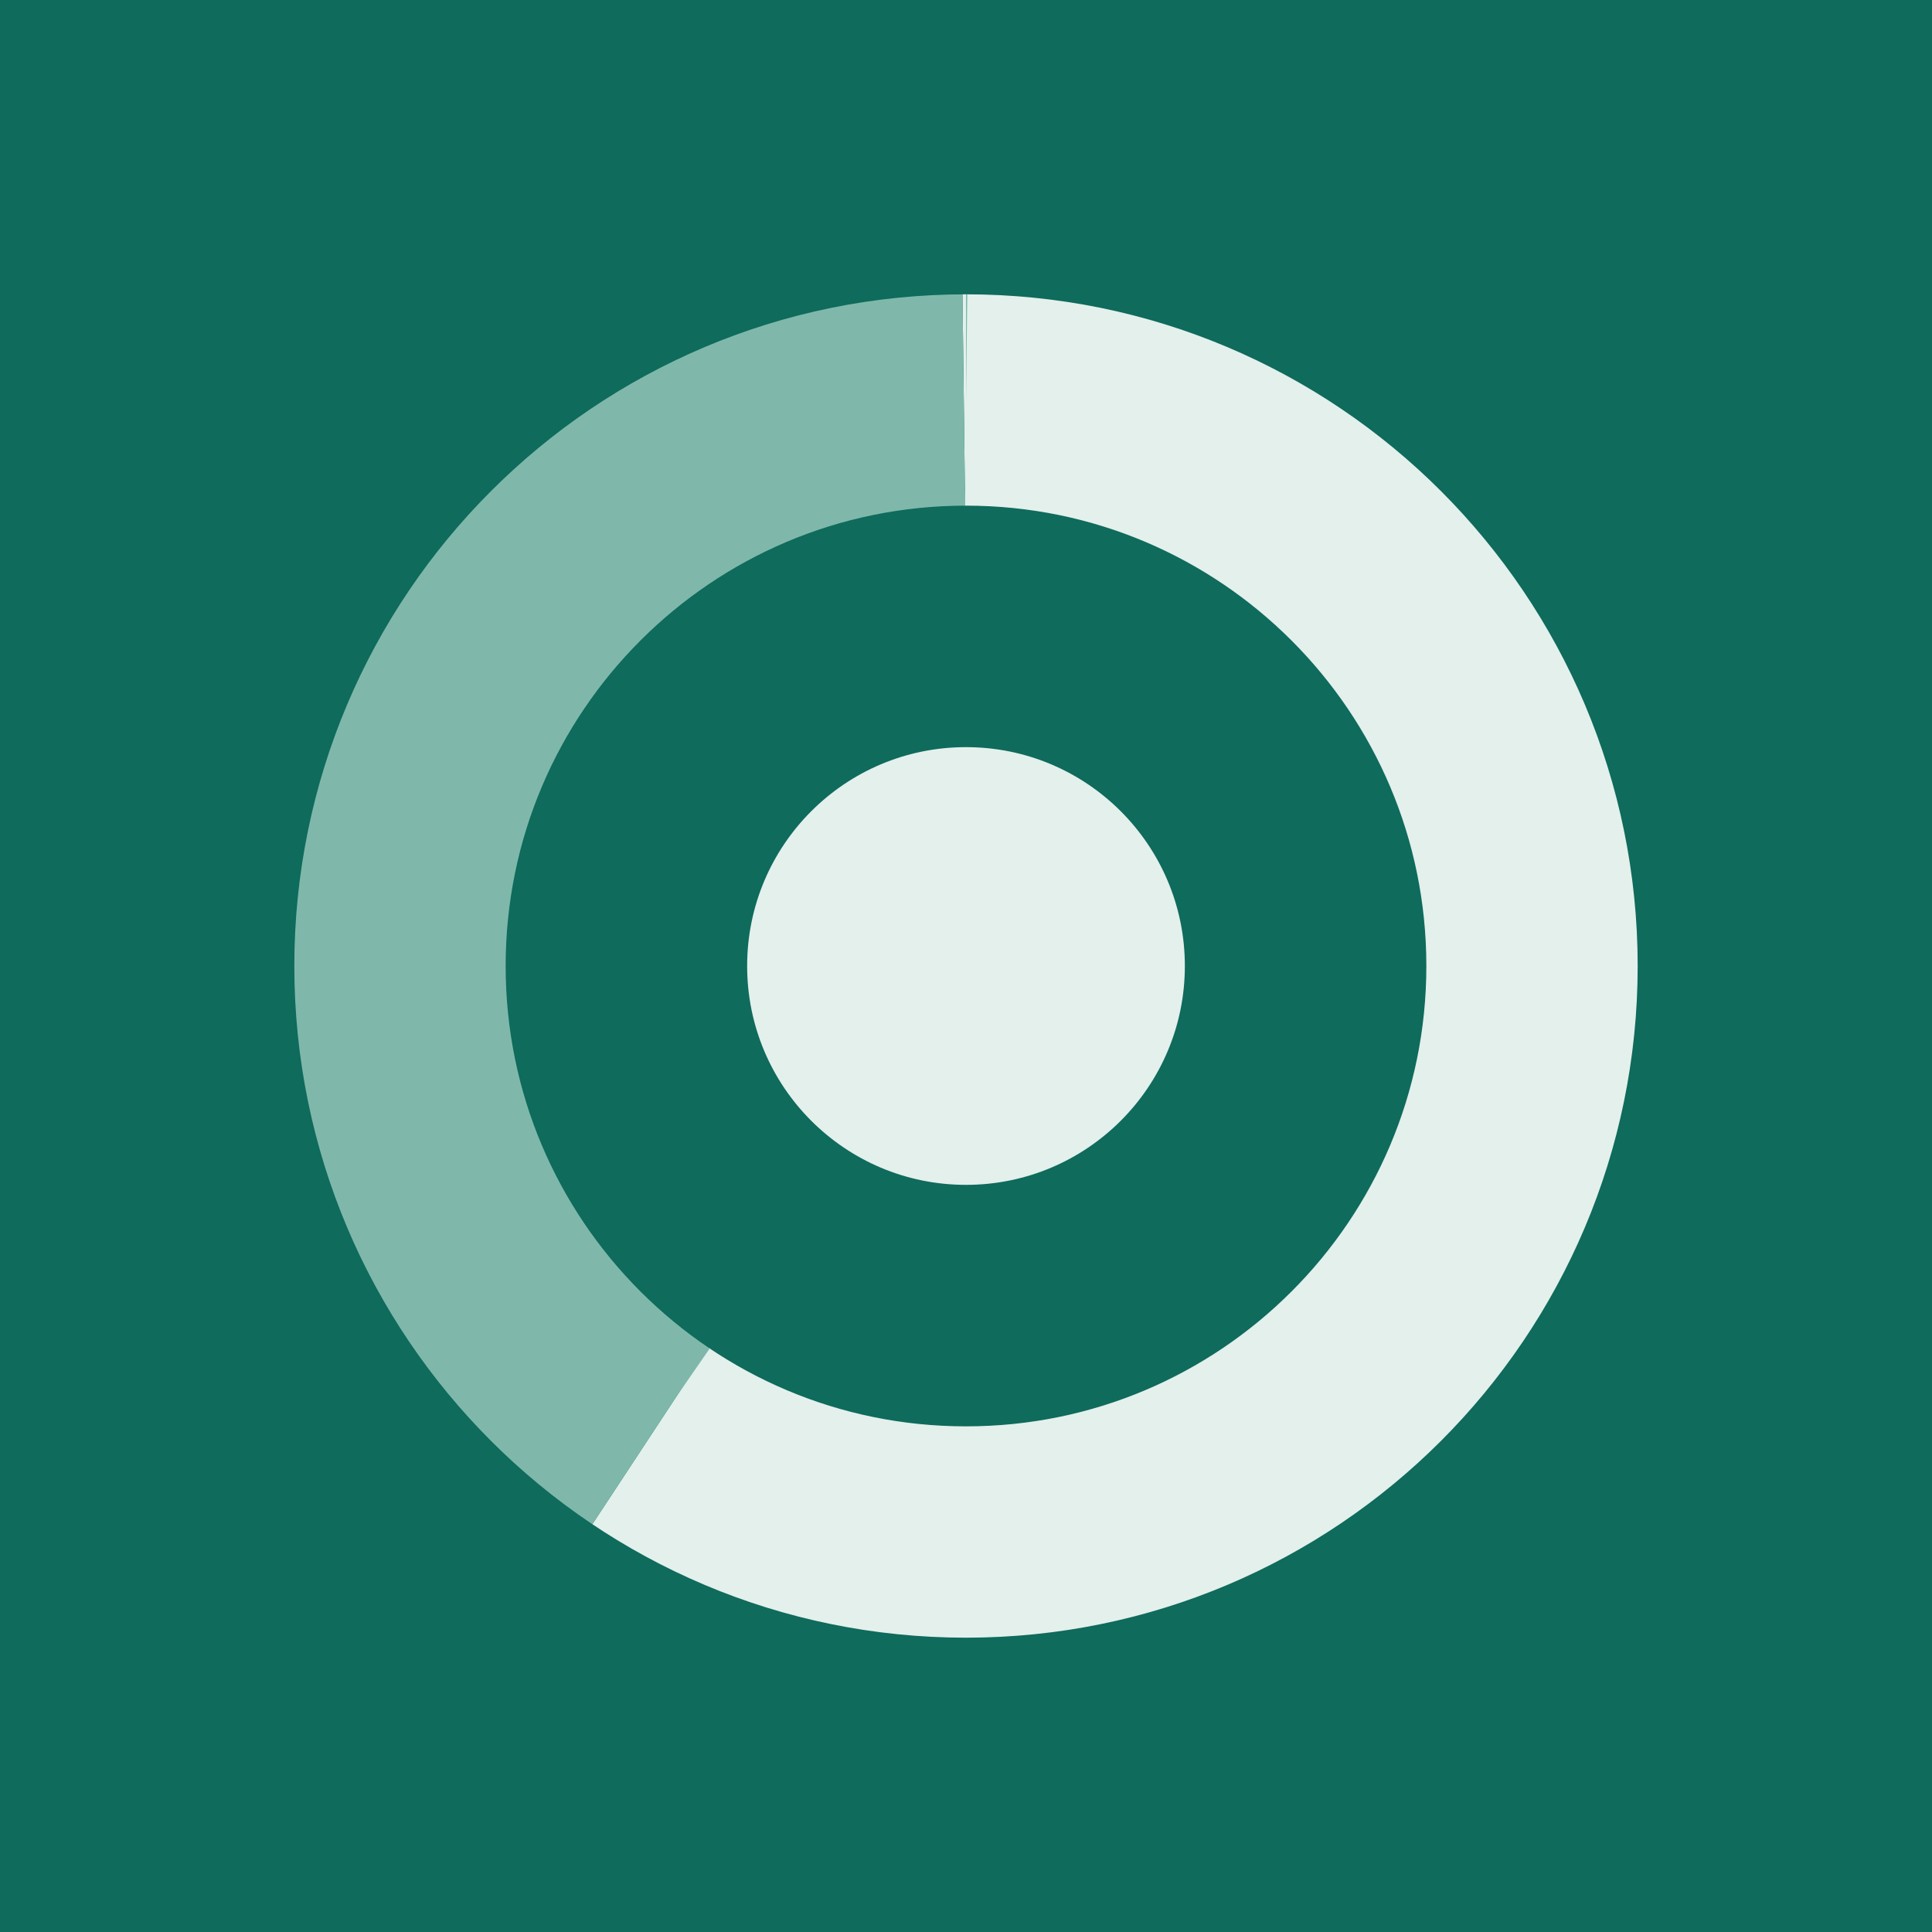
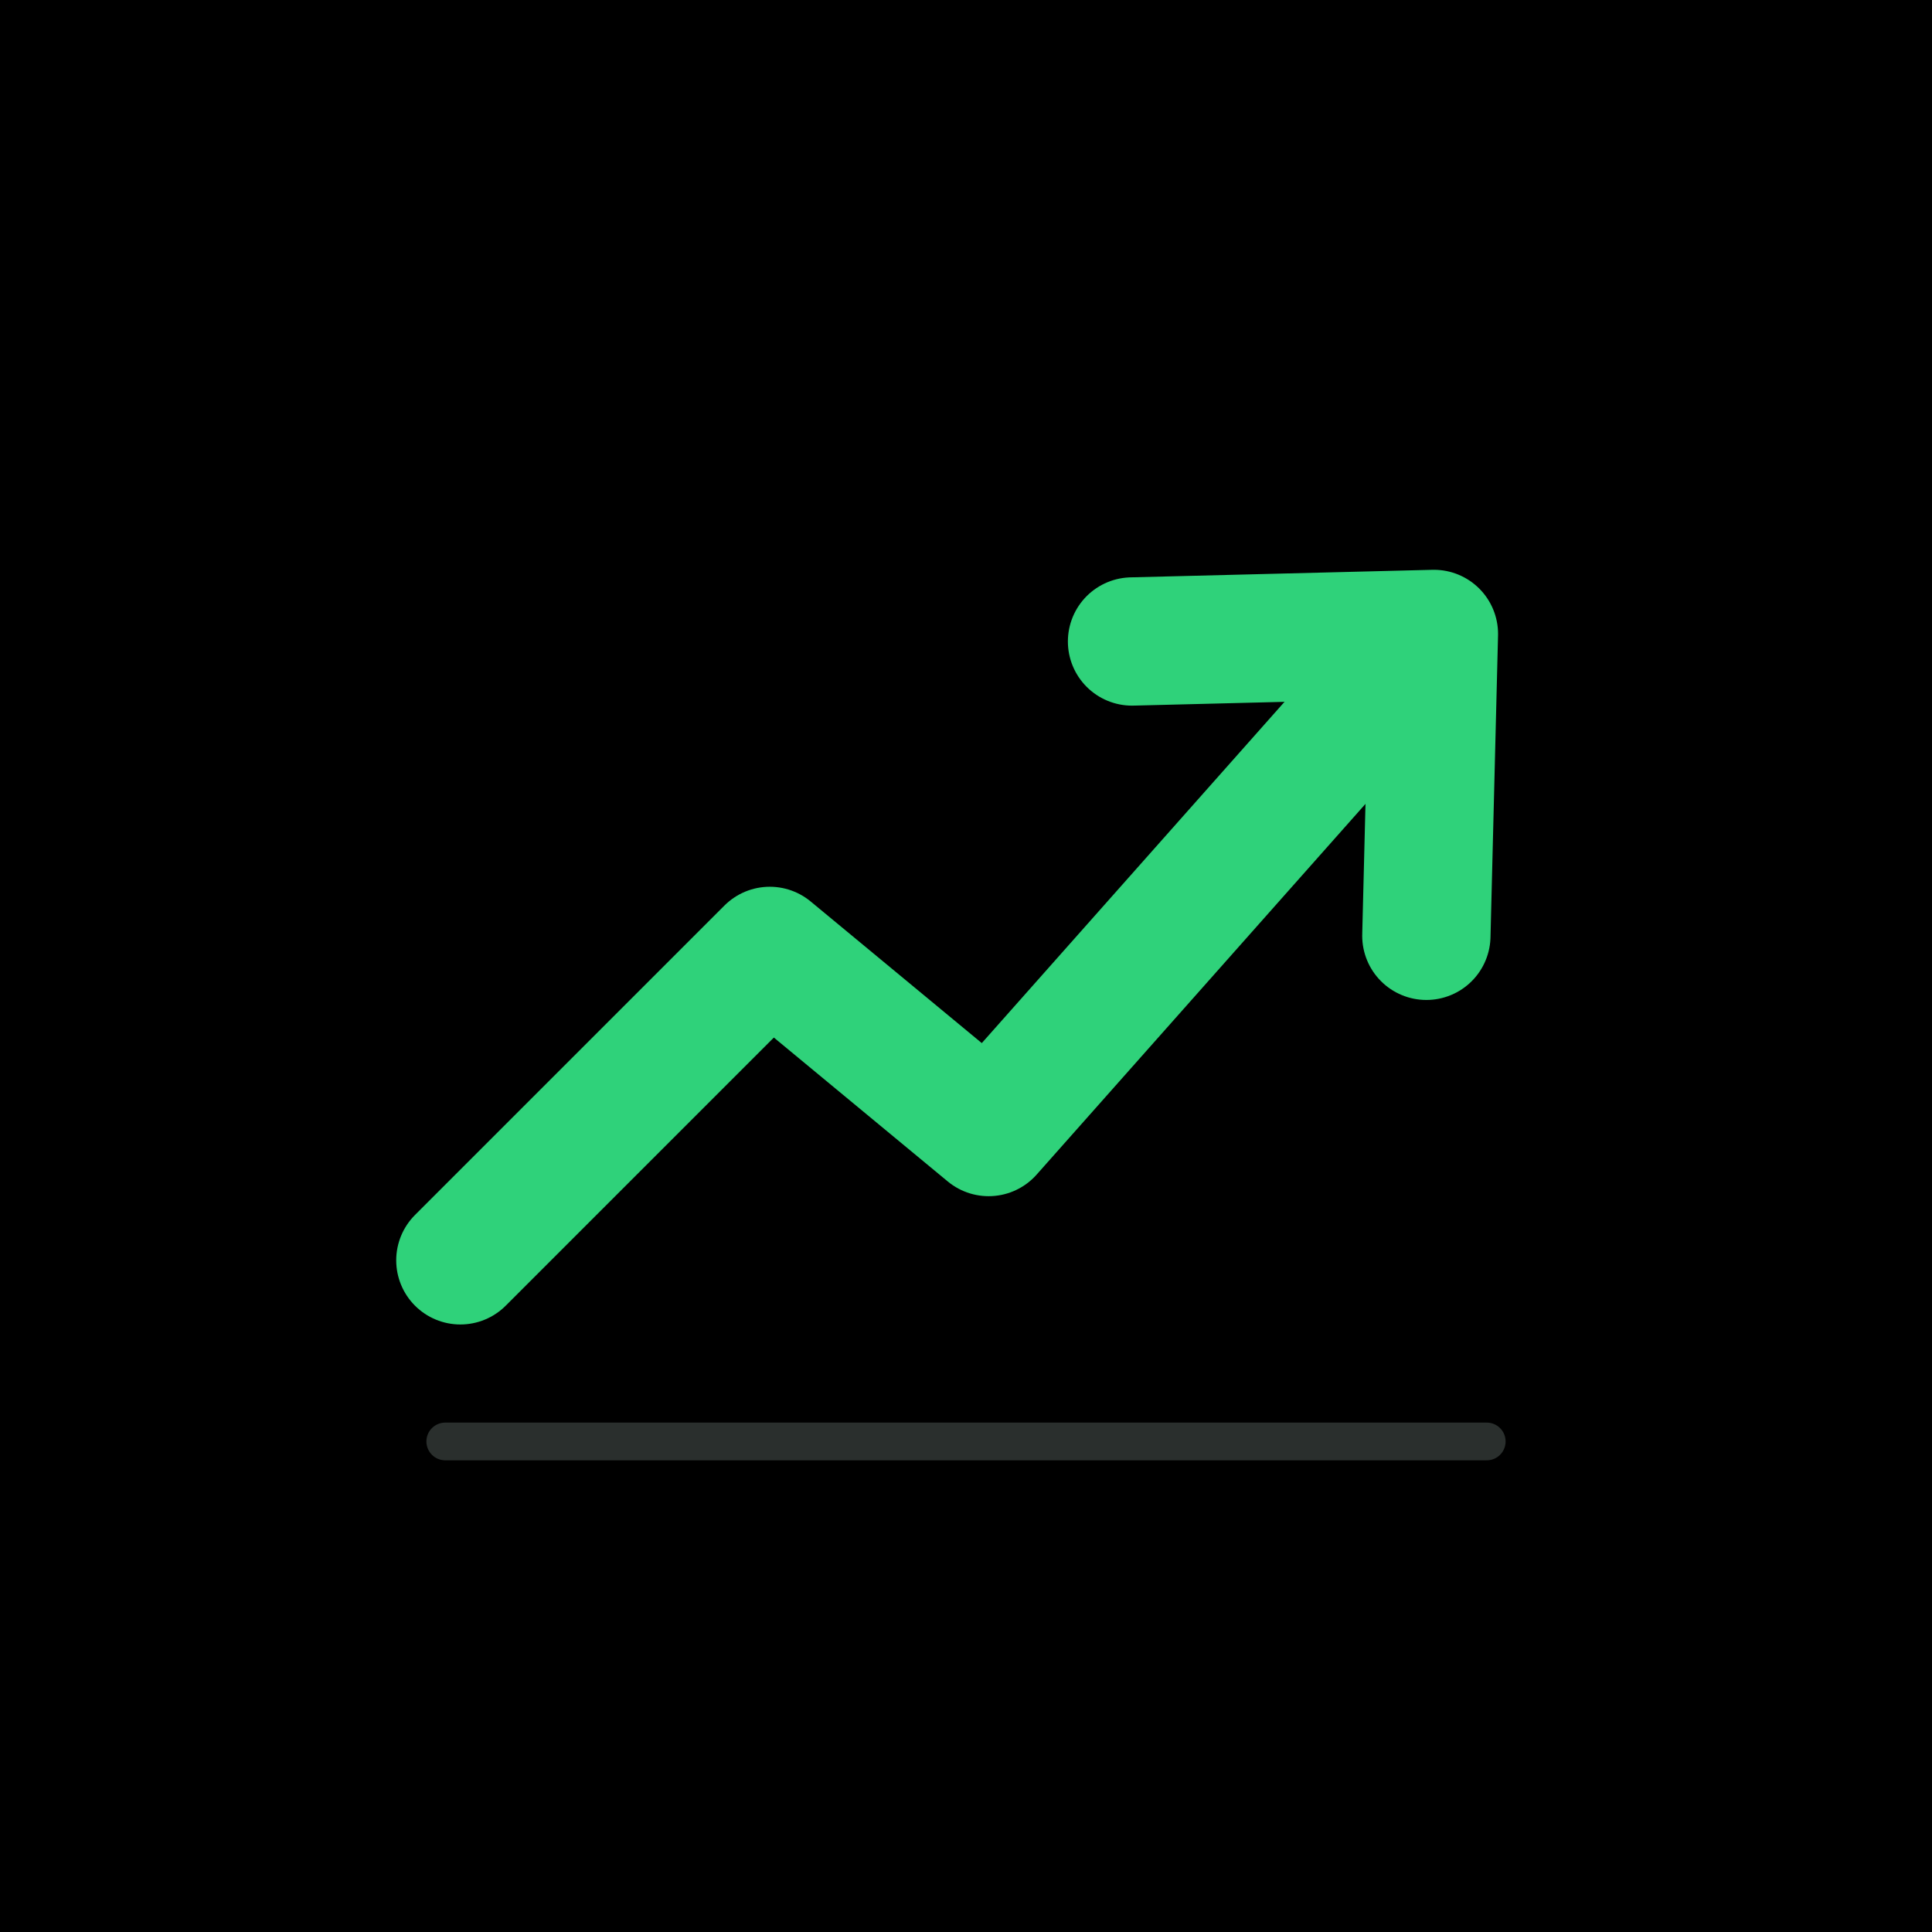
<svg xmlns="http://www.w3.org/2000/svg" viewBox="0 0 512 512">
-   <rect width="512" height="512" fill="#0f6b5c" />
-   <circle cx="256" cy="256" r="150" fill="none" stroke="#e3f0ec" stroke-width="56" stroke-dasharray="560 382" transform="rotate(-90 256 256)" />
-   <circle cx="256" cy="256" r="150" fill="none" stroke="#7fb8ab" stroke-width="56" stroke-dasharray="0 560 382 0" transform="rotate(-90 256 256)" />
-   <circle cx="256" cy="256" r="58" fill="#e3f0ec" />
+   <rect width="512" height="512" fill="#000000" />
+   <g fill="none" stroke-linecap="round" stroke-linejoin="round">
+     <path d="M118 382 H394" stroke="#2a2f2d" stroke-width="10" />
+     <polyline points="122,334 204,252 262,300 372,176" stroke="#2fd27a" stroke-width="34" />
+     <polyline points="300,170 380,168 378,248" stroke="#2fd27a" stroke-width="34" />
+   </g>
</svg>
